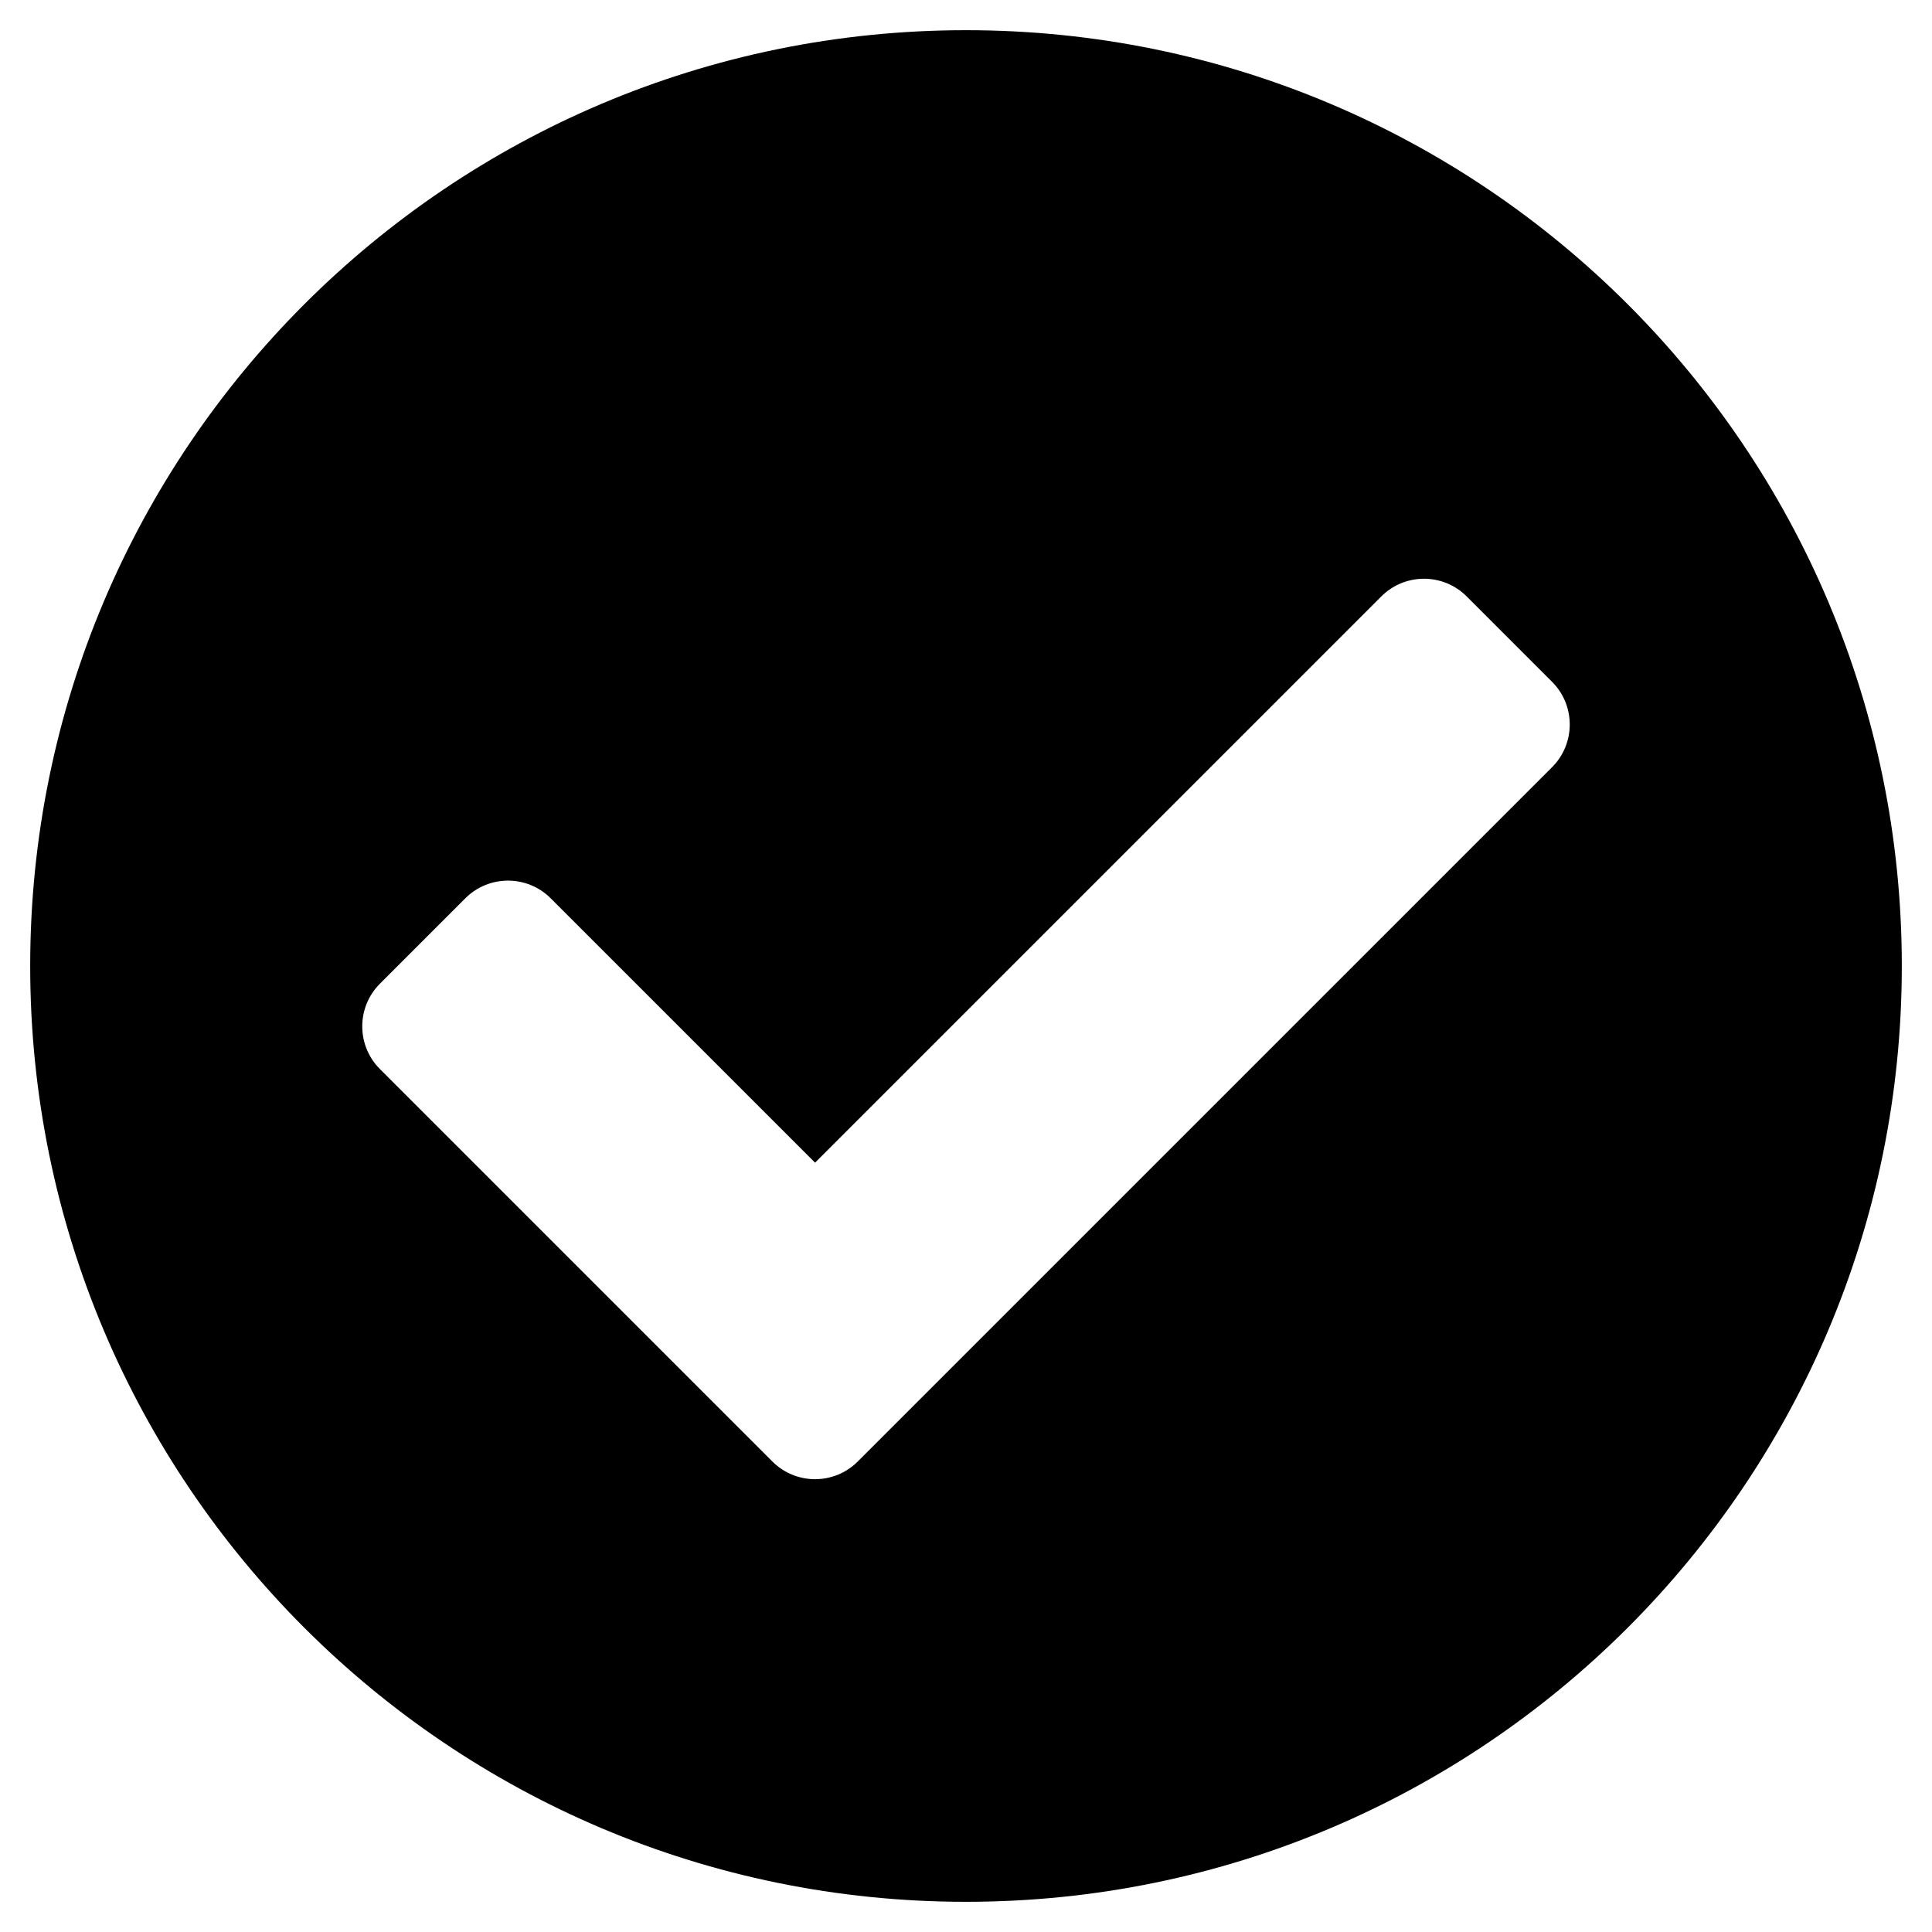
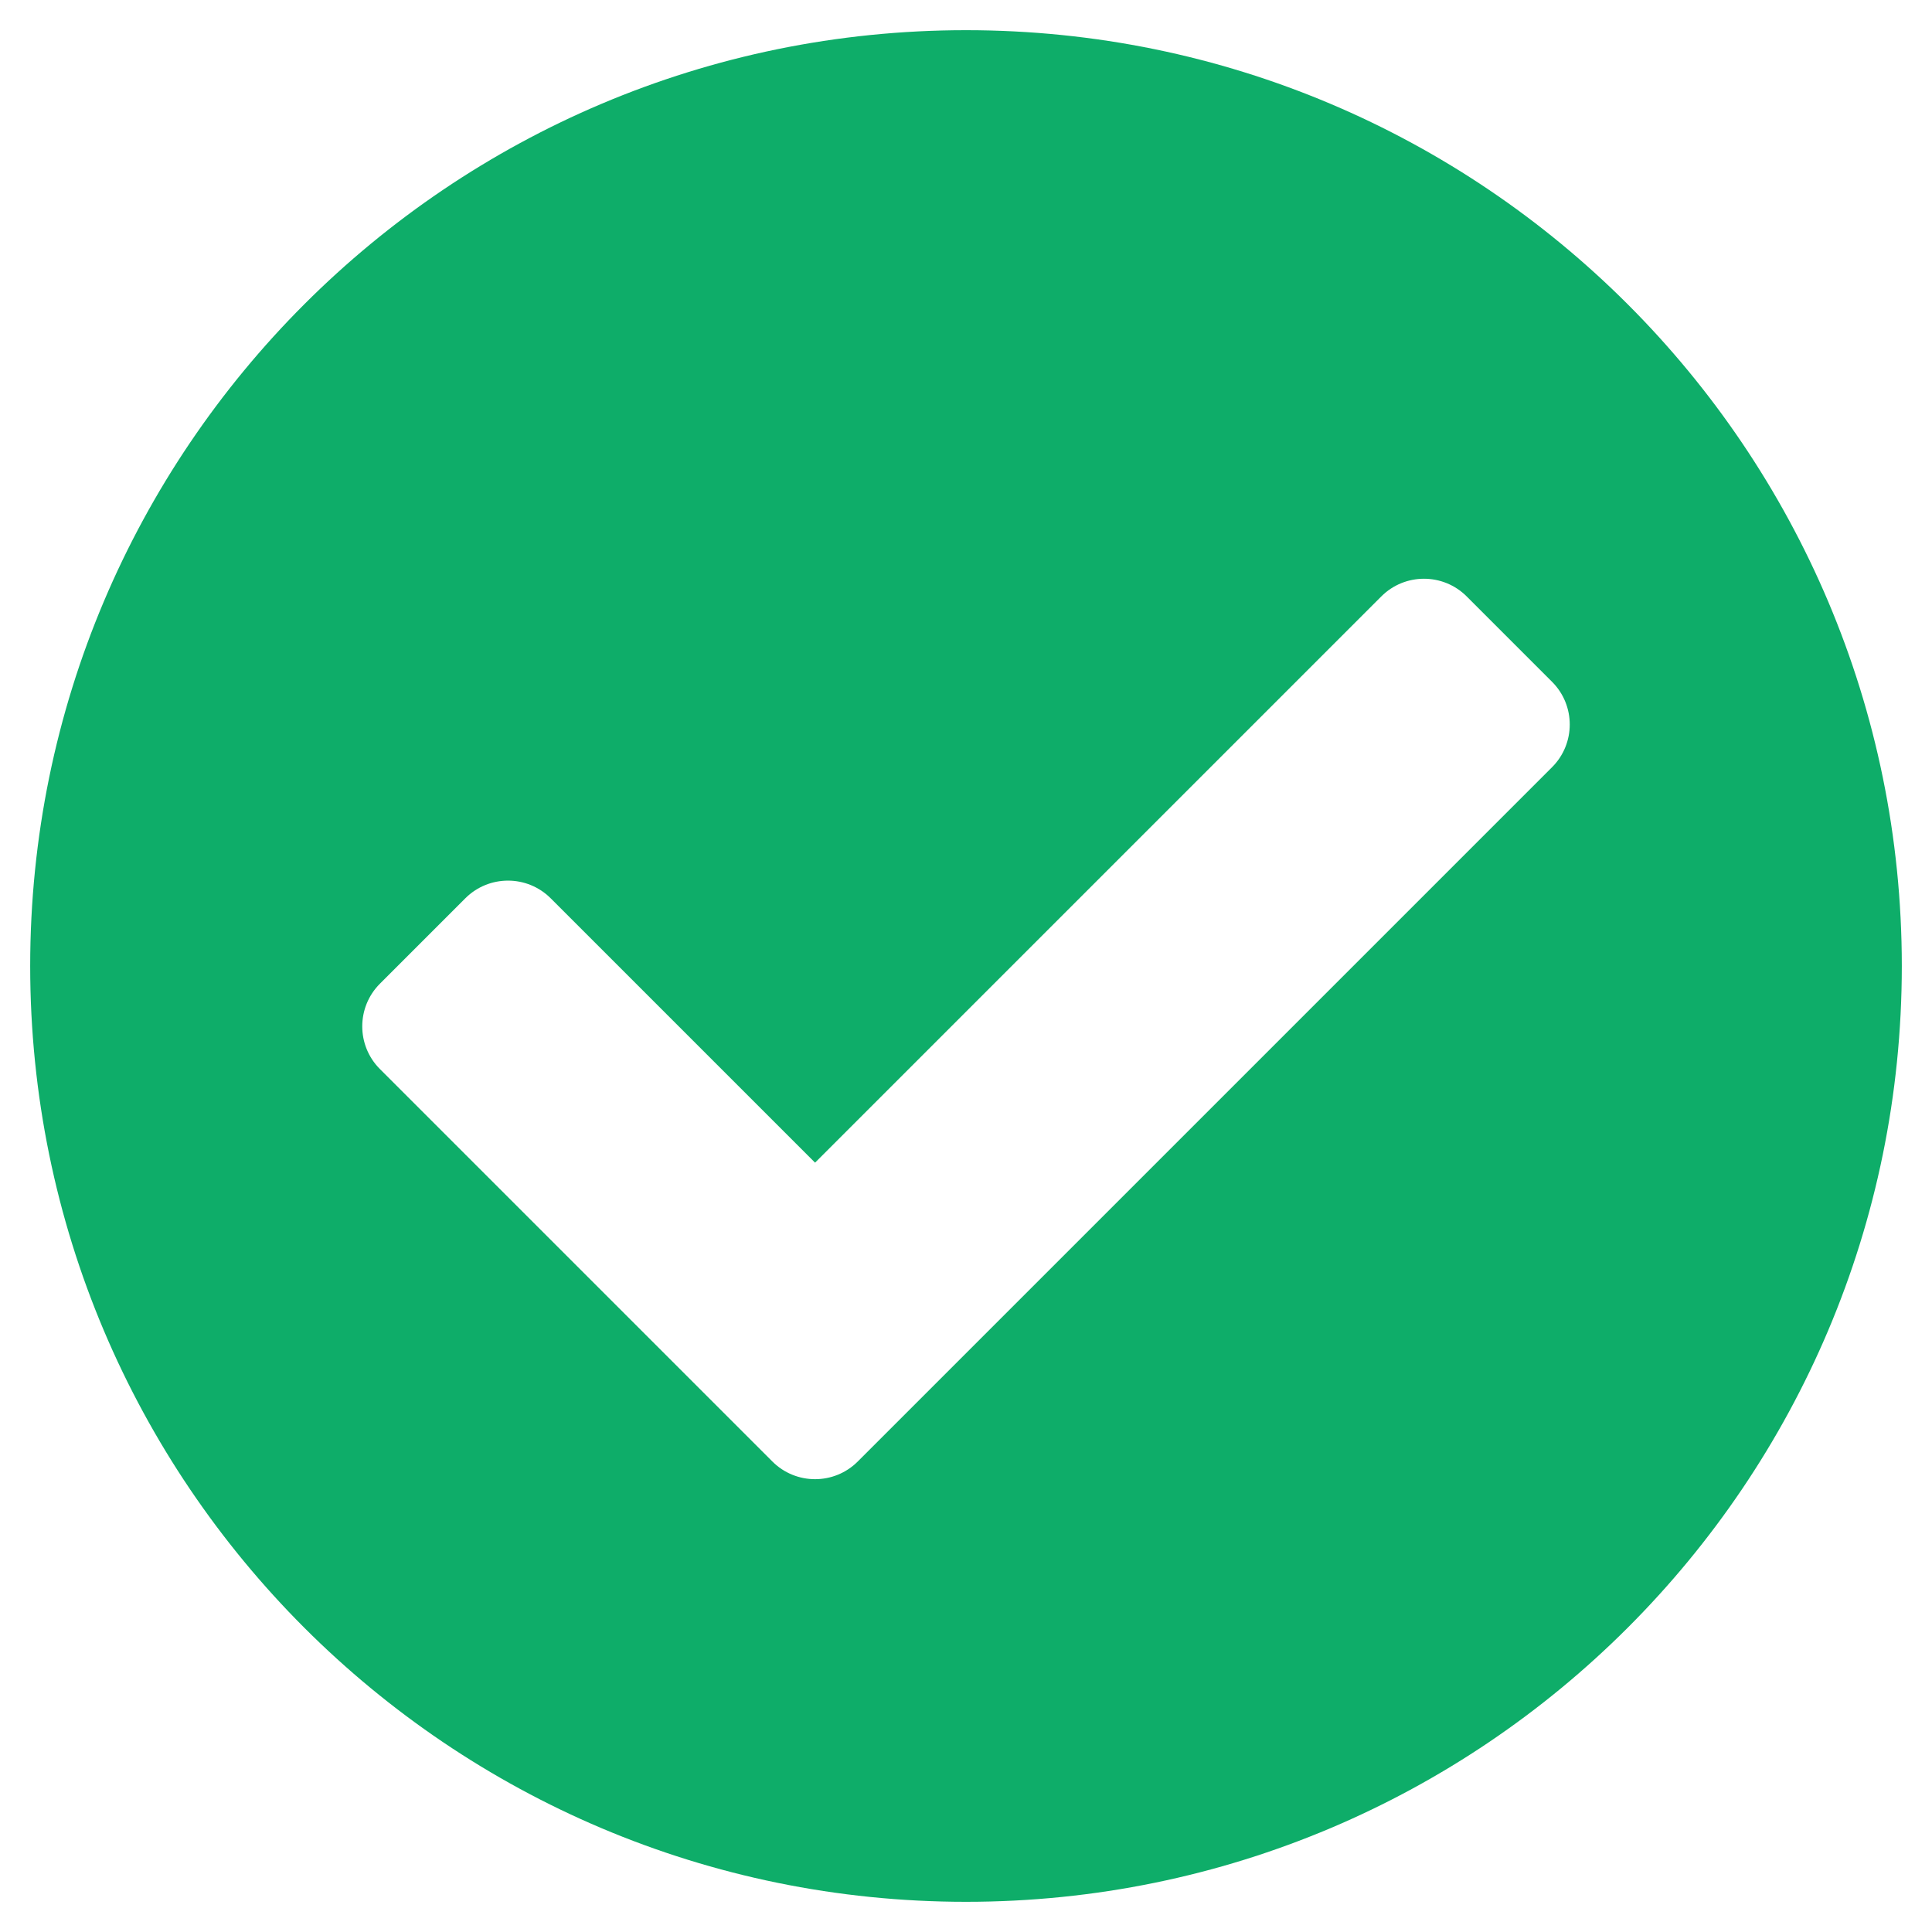
<svg xmlns="http://www.w3.org/2000/svg" aria-hidden="true" focusable="false" data-prefix="fas" data-icon="check-circle" class="svg-inline--fa fa-check-circle fa-w-16" role="img" viewBox="0 0 512 512">
-   <path fill="currentColor" d="M504 256c0 136.967-111.033 248-248 248S8 392.967 8 256 119.033 8 256 8s248 111.033 248 248zM227.314 387.314l184-184c6.248-6.248 6.248-16.379 0-22.627l-22.627-22.627c-6.248-6.249-16.379-6.249-22.628 0L216 308.118l-70.059-70.059c-6.248-6.248-16.379-6.248-22.628 0l-22.627 22.627c-6.248 6.248-6.248 16.379 0 22.627l104 104c6.249 6.249 16.379 6.249 22.628.001z" />
+   <path fill="#0EAD69" d="M504 256c0 136.967-111.033 248-248 248S8 392.967 8 256 119.033 8 256 8s248 111.033 248 248zM227.314 387.314l184-184c6.248-6.248 6.248-16.379 0-22.627l-22.627-22.627c-6.248-6.249-16.379-6.249-22.628 0L216 308.118l-70.059-70.059c-6.248-6.248-16.379-6.248-22.628 0l-22.627 22.627c-6.248 6.248-6.248 16.379 0 22.627l104 104c6.249 6.249 16.379 6.249 22.628.001z" />
</svg>
